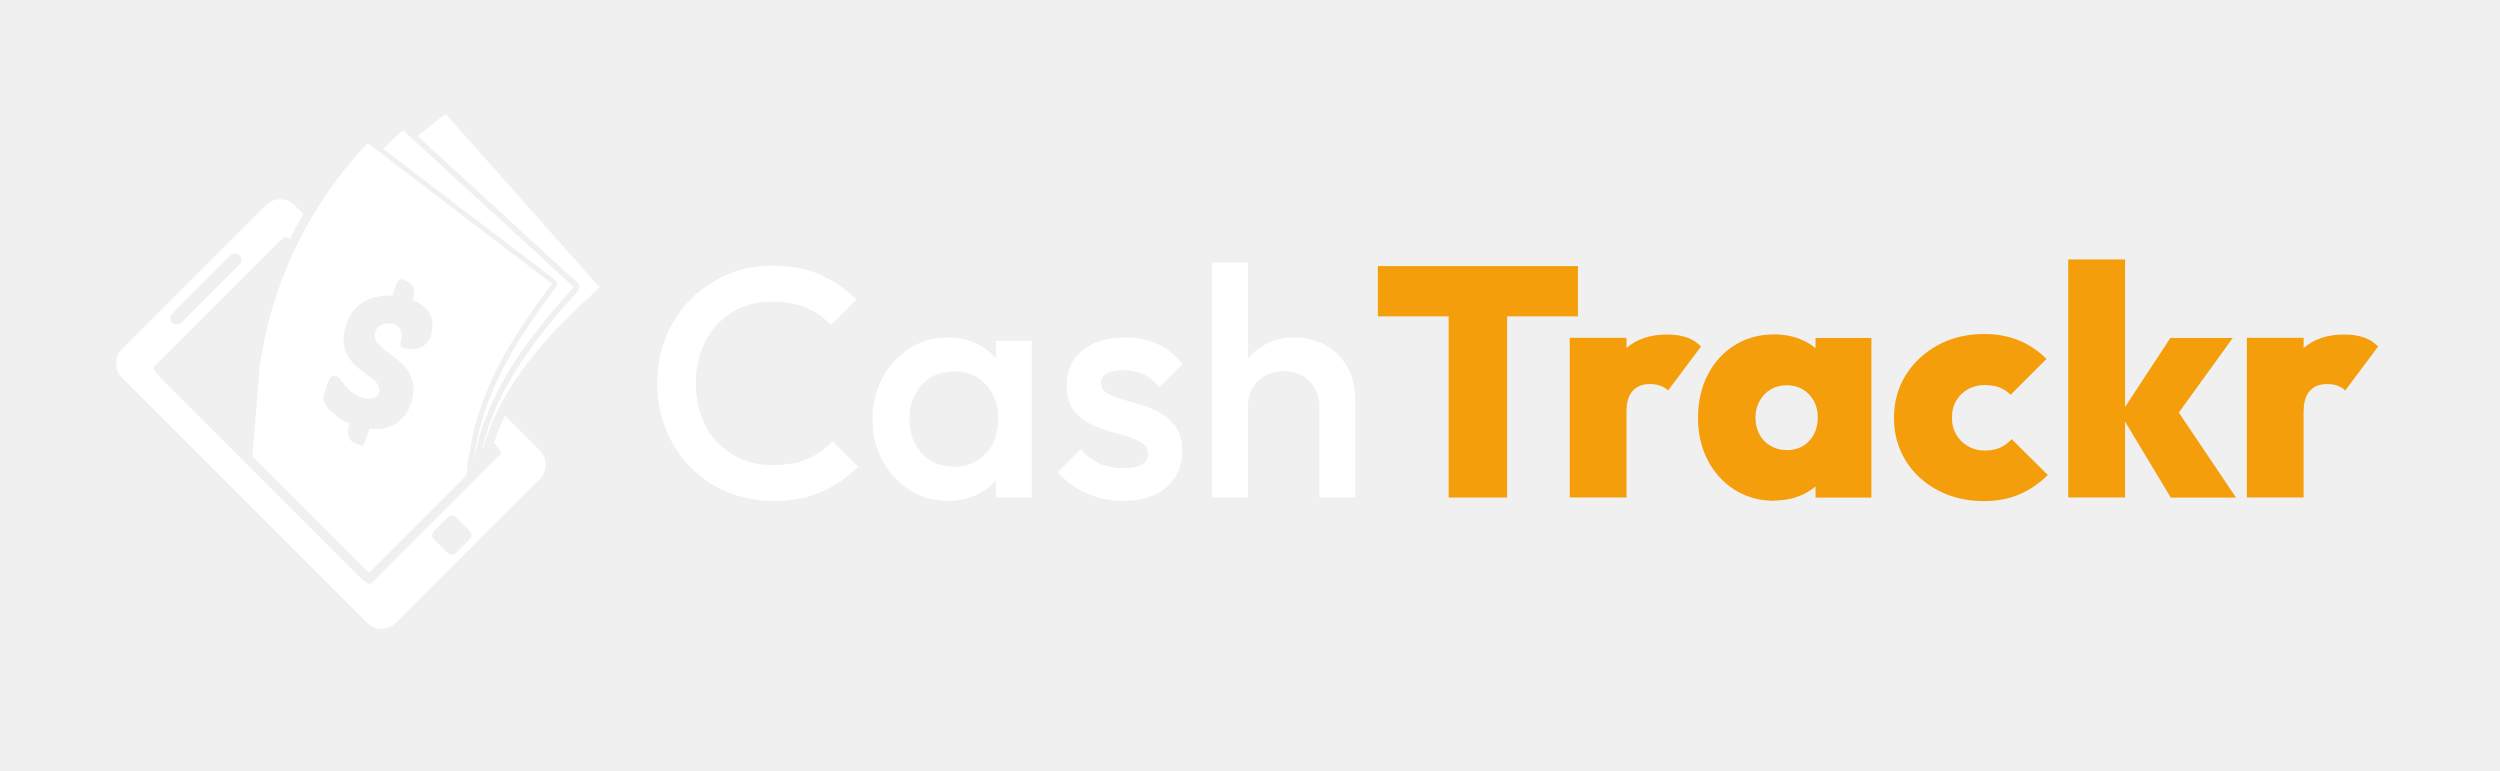
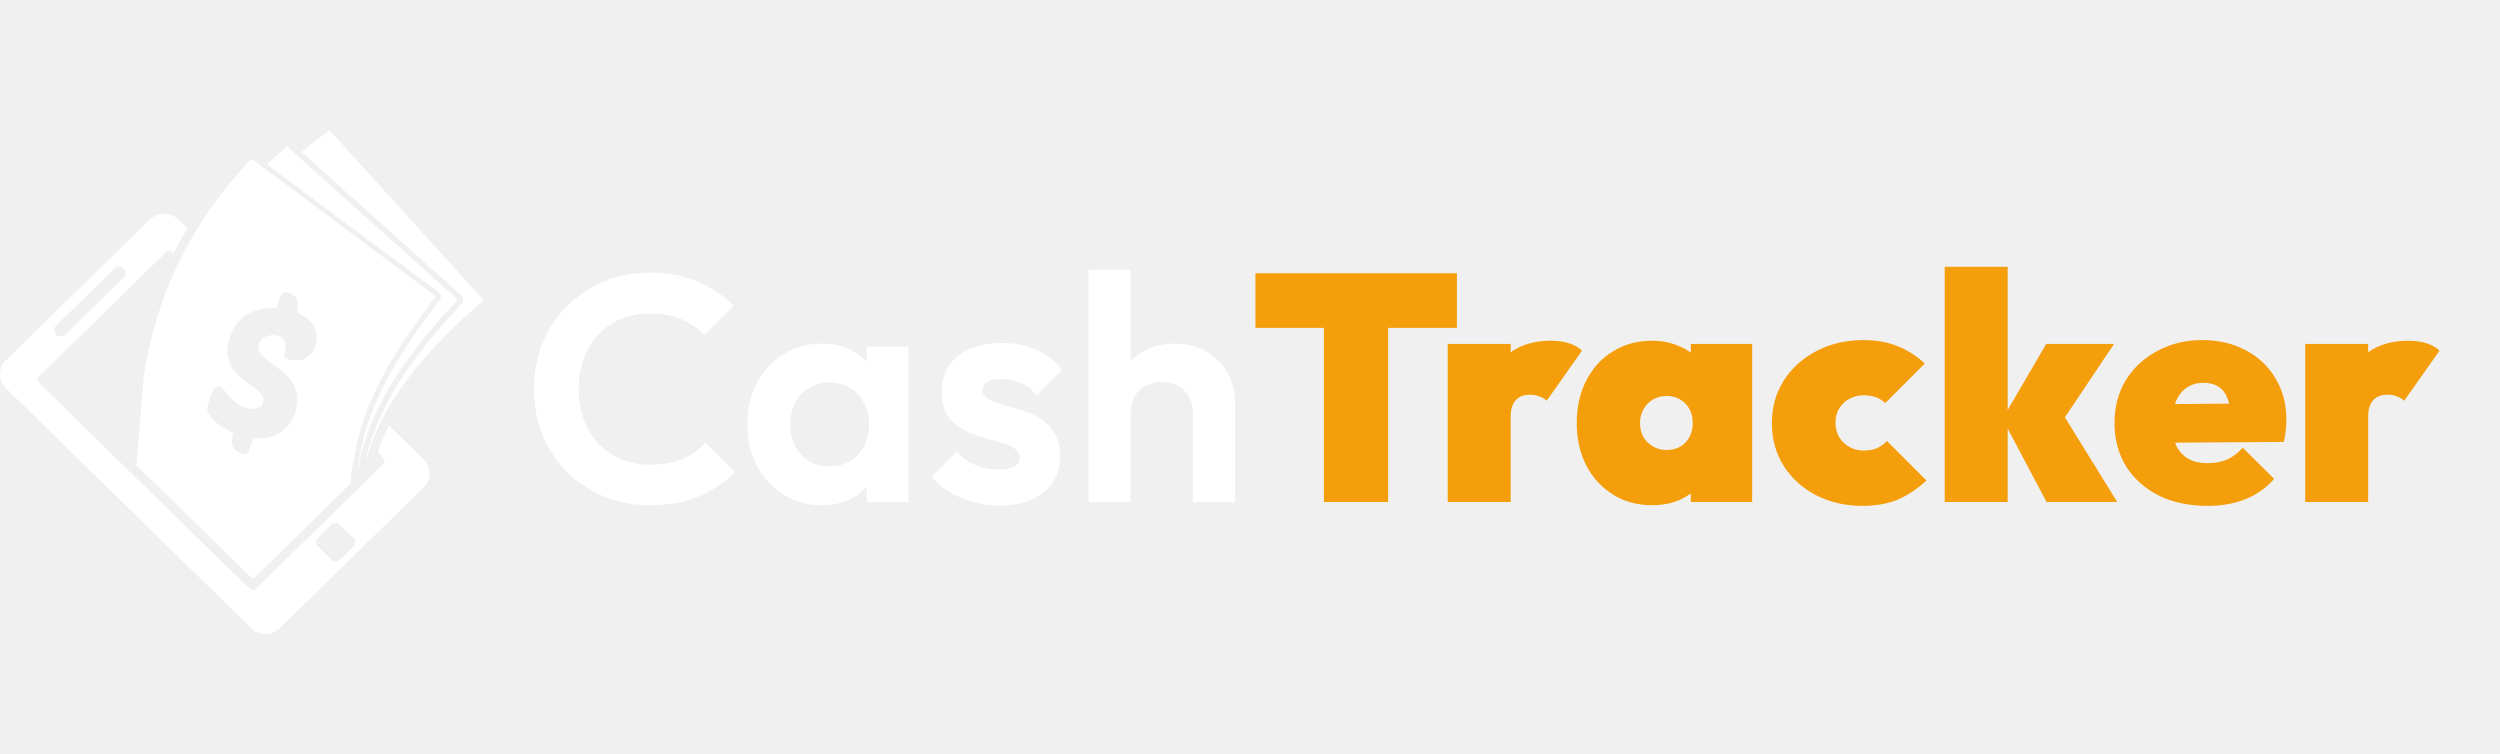
- <svg xmlns="http://www.w3.org/2000/svg" id="Layer_1" data-name="Layer 1" viewBox="0 0 249.25 76.77">
-   <defs>
-     <style>
-       .cls-1 {
-         fill-rule: evenodd;
-       }
- 
-       .cls-1, .cls-2 {
-         fill: #fff;
-       }
- 
-       .cls-1, .cls-2, .cls-3 {
-         stroke-width: 0px;
-       }
- 
-       .cls-3 {
-         fill: #f59e0b;
-       }
-     </style>
-   </defs>
-   <path class="cls-1" d="m43.26,52.93l1.37-1.37c.23-.23.6-.23.83,0l1.37,1.37c.23.23.23.6,0,.83l-1.37,1.37c-.23.23-.6.23-.83,0l-1.37-1.37c-.23-.23-.23-.6,0-.83m-26.09-21.67l5.8-5.8c.25-.25.67-.25.92,0h0c.25.25.25.67,0,.92l-5.8,5.8c-.25.25-.67.25-.92,0-.25-.25-.25-.67,0-.92Zm33.19,10.19l3.46,3.46c.78.78.78,2.06,0,2.84l-14.36,14.36c-.78.78-2.06.78-2.84,0l-9.68-9.68-6.61-6.61-8.17-8.17c-.78-.78-.78-2.06,0-2.84l14.36-14.36c.78-.78,2.06-.78,2.84,0l.88.89c-.48.82-.93,1.66-1.35,2.51-.28-.2-.54-.28-.65-.18l-12.86,12.86c-.14.14.04.54.4.9l20.34,20.34c.36.36.76.54.9.4l12.86-12.86c.14-.14-.04-.54-.4-.9l-.24-.24c.31-.94.68-1.85,1.11-2.73Z" />
-   <path class="cls-1" d="m47.26,45.82h.02c1.17-6.67,5.38-12.19,9.93-17.2-11.35-10.42-17.03-15.63-17.03-15.63-.68.6-1.34,1.21-1.97,1.85,5.71,4.35,11.41,8.71,17.12,13.06.23.17.27.5.1.73-.51.68-1.02,1.37-1.51,2.06-3.23,4.53-6.04,9.52-6.66,15.13" />
-   <path class="cls-1" d="m35.13,31.14c-.32.43-.57.97-.73,1.62-.17.7-.2,1.3-.08,1.8.12.5.32.94.6,1.31.28.37.6.69.96.95.36.26.7.51,1.01.75.31.24.56.47.75.71.18.24.24.51.16.81-.04.17-.12.3-.22.4-.11.1-.23.17-.38.21-.14.04-.3.06-.47.05-.17,0-.34-.04-.51-.08-.42-.1-.77-.27-1.06-.49-.28-.22-.52-.46-.72-.7-.2-.24-.37-.46-.52-.65s-.31-.31-.48-.35c-.24-.06-.45.07-.63.4-.18.33-.36.89-.56,1.68-.04.17-.01.37.09.59.1.22.27.46.49.7.22.24.5.48.84.72.34.24.72.46,1.16.64-.07.29-.11.55-.13.78-.01.23.02.44.09.62.07.18.19.33.37.45.17.13.41.23.71.3.16.04.26.04.32,0,.05-.04.11-.13.17-.26l.49-1.36c1.15.12,2.08-.1,2.81-.65s1.2-1.31,1.44-2.27c.17-.67.18-1.26.04-1.76-.14-.5-.36-.95-.66-1.33s-.65-.73-1.04-1.02c-.4-.29-.76-.57-1.09-.83-.33-.27-.59-.53-.79-.8-.2-.27-.25-.56-.17-.89.09-.37.32-.64.68-.8.36-.16.73-.19,1.12-.1.28.07.48.19.6.35.13.17.2.35.23.55.03.2.03.4,0,.59-.03.2-.06.36-.09.48-.03.13-.02.23.03.28.05.06.18.11.4.17.7.17,1.28.13,1.74-.14.46-.26.78-.73.94-1.41.17-.69.1-1.31-.2-1.88-.3-.57-.86-1.02-1.67-1.36.13-.54.13-.99,0-1.33-.14-.35-.51-.6-1.11-.74-.12-.03-.22,0-.31.1-.09.09-.17.22-.24.38-.07.16-.14.35-.19.56-.06.21-.12.41-.19.59-.51-.02-1,.01-1.49.1-.49.09-.95.26-1.37.51-.43.25-.8.59-1.13,1.03m-9.25,5.48l-.72,8.9,11.62,11.62s0,0,0,0l9.71-9.71c.08-.97.19-1.84.34-2.38.89-6.21,4.37-11.68,8.19-16.74-12.25-9.35-18.37-14.02-18.37-14.02-5.83,6.13-9.6,13.94-10.77,22.32Z" />
-   <path class="cls-1" d="m48.06,44.77s.06-.01.09-.02c1.85-6.51,6.6-11.57,11.64-16.08-10.22-11.53-15.34-17.29-15.34-17.29-.97.69-1.91,1.42-2.81,2.19,5.32,4.88,10.63,9.76,15.95,14.64.23.21.24.56.04.79-4.14,4.56-8.15,9.68-9.56,15.78" />
-   <g>
-     <path class="cls-2" d="m77.02,49.93c-1.65,0-3.17-.3-4.57-.9s-2.62-1.43-3.66-2.51c-1.04-1.08-1.84-2.32-2.41-3.74-.57-1.42-.85-2.95-.85-4.57s.28-3.15.85-4.57c.56-1.42,1.37-2.66,2.41-3.73,1.04-1.06,2.26-1.9,3.66-2.51,1.4-.61,2.92-.91,4.57-.91,1.84,0,3.44.3,4.79.91,1.34.61,2.54,1.43,3.58,2.47l-2.54,2.54c-.67-.74-1.49-1.31-2.46-1.72-.97-.41-2.09-.62-3.37-.62-1.13,0-2.16.2-3.09.59-.93.39-1.74.95-2.42,1.68-.68.73-1.21,1.59-1.58,2.59-.37,1-.55,2.1-.55,3.29s.18,2.29.55,3.29c.37,1,.9,1.86,1.58,2.59.68.73,1.49,1.29,2.42,1.68s1.96.59,3.09.59c1.39,0,2.57-.21,3.53-.63.97-.42,1.79-1,2.46-1.74l2.54,2.54c-1.04,1.06-2.27,1.9-3.68,2.51-1.41.61-3.03.91-4.85.91Z" />
-     <path class="cls-2" d="m94.5,49.93c-1.41,0-2.69-.36-3.82-1.08-1.14-.72-2.04-1.68-2.7-2.91-.66-1.23-.99-2.6-.99-4.12s.33-2.92.99-4.15c.66-1.22,1.56-2.2,2.7-2.93,1.14-.73,2.41-1.09,3.82-1.09,1.19,0,2.25.25,3.17.77.92.51,1.65,1.21,2.2,2.1.54.89.81,1.9.81,3.03v4.49c0,1.13-.26,2.14-.8,3.03-.53.89-1.26,1.59-2.2,2.1-.93.51-2,.77-3.19.77Zm.59-3.39c1.32,0,2.39-.45,3.21-1.34s1.22-2.03,1.22-3.42c0-.93-.19-1.76-.55-2.47-.37-.72-.88-1.27-1.55-1.68-.66-.4-1.44-.6-2.33-.6s-1.63.2-2.29.6c-.66.4-1.18.96-1.56,1.68-.38.72-.57,1.54-.57,2.47s.19,1.76.57,2.47c.38.72.9,1.27,1.56,1.68.66.4,1.43.6,2.29.6Zm4.2,3.06v-4.2l.62-3.81-.62-3.77v-3.84h3.58v15.62h-3.58Z" />
-     <path class="cls-2" d="m111.95,49.93c-.87,0-1.7-.11-2.51-.34s-1.54-.55-2.21-.98-1.26-.94-1.76-1.54l2.28-2.28c.54.63,1.17,1.1,1.87,1.42.71.32,1.5.47,2.39.47.8,0,1.41-.12,1.82-.36s.62-.59.62-1.04-.2-.85-.59-1.11c-.39-.26-.9-.48-1.51-.67s-1.27-.37-1.95-.57-1.33-.46-1.95-.8-1.12-.8-1.51-1.38c-.39-.59-.59-1.35-.59-2.28,0-1,.23-1.86.7-2.57.47-.72,1.13-1.27,1.99-1.66.86-.39,1.88-.59,3.08-.59,1.26,0,2.37.22,3.34.67s1.77,1.11,2.42,2l-2.28,2.28c-.46-.56-.98-.99-1.56-1.27-.59-.28-1.26-.42-2.02-.42-.72,0-1.27.11-1.66.33s-.59.53-.59.94c0,.43.19.77.59,1.01s.9.45,1.51.62c.62.17,1.27.37,1.95.57.68.21,1.33.49,1.95.85s1.12.83,1.51,1.43c.39.6.58,1.37.58,2.33,0,1.52-.53,2.72-1.59,3.61s-2.51,1.34-4.33,1.34Z" />
-     <path class="cls-2" d="m120.83,49.6v-23.43h3.58v23.43h-3.58Zm10.71,0v-9.02c0-1.04-.33-1.9-.99-2.57-.66-.67-1.52-1.01-2.56-1.01-.69,0-1.31.15-1.85.46-.54.3-.97.73-1.27,1.27-.3.54-.46,1.16-.46,1.85l-1.4-.78c0-1.19.26-2.25.78-3.17.52-.92,1.24-1.65,2.16-2.18s1.96-.8,3.11-.8,2.21.26,3.12.78c.91.52,1.63,1.24,2.15,2.16.52.92.78,1.99.78,3.21v9.8h-3.58Z" />
-     <path class="cls-3" d="m137.37,31.54v-5.01h19.95v5.01h-19.95Zm7.06,18.06v-22.91h5.83v22.91h-5.83Z" />
-     <path class="cls-3" d="m156.5,49.6v-15.92h5.66v15.92h-5.66Zm5.66-8.66l-2.54-2.15c.63-1.8,1.46-3.16,2.51-4.07,1.04-.91,2.4-1.37,4.07-1.37.76,0,1.41.1,1.97.29s1.03.5,1.42.91l-3.29,4.39c-.17-.2-.42-.35-.73-.47s-.67-.18-1.06-.18c-.74,0-1.31.22-1.72.67-.41.45-.62,1.1-.62,1.97Z" />
-     <path class="cls-3" d="m176.91,49.93c-1.48,0-2.79-.36-3.94-1.08-1.15-.72-2.05-1.7-2.7-2.95-.65-1.25-.98-2.66-.98-4.25s.33-3.04.98-4.3c.65-1.26,1.55-2.24,2.7-2.95s2.46-1.06,3.94-1.06c1,0,1.91.18,2.73.54.82.36,1.5.86,2.03,1.51.53.65.85,1.39.96,2.21v8.01c-.11.84-.43,1.59-.96,2.23-.53.64-1.21,1.14-2.03,1.51-.83.37-1.74.55-2.73.55Zm1.2-5.05c.93,0,1.69-.3,2.26-.91.57-.61.86-1.39.86-2.34,0-.63-.13-1.18-.39-1.66-.26-.48-.63-.86-1.09-1.14-.47-.28-1-.42-1.61-.42s-1.15.14-1.61.42c-.47.28-.83.67-1.1,1.15-.27.49-.41,1.04-.41,1.64s.13,1.19.39,1.68c.26.49.63.87,1.11,1.15.48.28,1.01.42,1.59.42Zm2.9,4.72v-4.26l.81-3.9-.81-3.84v-3.91h5.57v15.92h-5.57Z" />
-     <path class="cls-3" d="m197.78,49.96c-1.69,0-3.22-.36-4.57-1.07-1.36-.72-2.43-1.7-3.21-2.96-.78-1.26-1.17-2.68-1.17-4.26s.39-3.04,1.19-4.3,1.87-2.25,3.22-2.98c1.36-.73,2.89-1.09,4.61-1.09,1.24,0,2.37.21,3.39.62,1.02.41,1.95,1.03,2.8,1.86l-3.58,3.58c-.33-.33-.7-.57-1.12-.73-.42-.16-.92-.24-1.48-.24-.61,0-1.16.14-1.64.41-.49.27-.88.65-1.17,1.12-.29.48-.44,1.05-.44,1.72s.15,1.22.44,1.71c.29.49.68.87,1.17,1.15.49.28,1.04.42,1.64.42s1.13-.1,1.56-.29c.43-.2.81-.48,1.14-.85l3.61,3.58c-.89.87-1.85,1.52-2.88,1.95-1.03.43-2.2.65-3.5.65Z" />
-     <path class="cls-3" d="m206.2,49.6v-23.73h5.67v23.73h-5.67Zm10.22,0l-5.01-8.33,4.98-7.58h6.22l-6.19,8.56.16-2.08,6.35,9.44h-6.51Z" />
-     <path class="cls-3" d="m224.01,49.6v-15.92h5.66v15.92h-5.66Zm5.66-8.66l-2.54-2.15c.63-1.8,1.46-3.16,2.51-4.07,1.04-.91,2.4-1.37,4.07-1.37.76,0,1.41.1,1.97.29s1.03.5,1.42.91l-3.29,4.39c-.17-.2-.42-.35-.73-.47s-.67-.18-1.06-.18c-.74,0-1.31.22-1.72.67-.41.45-.62,1.1-.62,1.97Z" />
-   </g>
+ <svg xmlns="http://www.w3.org/2000/svg" width="249" height="75" viewBox="0 0 249 75" fill="none">
+   <path d="M64.736 50.32C63.093 50.32 61.568 50.032 60.16 49.456C58.752 48.859 57.515 48.037 56.448 46.992C55.403 45.925 54.592 44.688 54.016 43.28C53.461 41.872 53.184 40.357 53.184 38.736C53.184 37.115 53.461 35.6 54.016 34.192C54.592 32.784 55.403 31.557 56.448 30.512C57.515 29.467 58.741 28.645 60.128 28.048C61.536 27.451 63.072 27.152 64.736 27.152C66.528 27.152 68.107 27.451 69.472 28.048C70.837 28.624 72.043 29.424 73.088 30.448L70.144 33.392C69.525 32.709 68.768 32.176 67.872 31.792C66.976 31.408 65.931 31.216 64.736 31.216C63.691 31.216 62.731 31.397 61.856 31.76C61.003 32.101 60.256 32.613 59.616 33.296C58.976 33.957 58.485 34.757 58.144 35.696C57.803 36.613 57.632 37.627 57.632 38.736C57.632 39.867 57.803 40.891 58.144 41.808C58.485 42.725 58.976 43.525 59.616 44.208C60.256 44.869 61.003 45.381 61.856 45.744C62.731 46.107 63.691 46.288 64.736 46.288C65.995 46.288 67.072 46.096 67.968 45.712C68.885 45.328 69.653 44.784 70.272 44.08L73.216 47.024C72.171 48.069 70.955 48.88 69.568 49.456C68.181 50.032 66.571 50.32 64.736 50.32ZM81.851 50.32C80.443 50.32 79.174 49.968 78.043 49.264C76.913 48.56 76.027 47.6 75.387 46.384C74.747 45.168 74.427 43.803 74.427 42.288C74.427 40.752 74.747 39.376 75.387 38.16C76.027 36.944 76.913 35.984 78.043 35.28C79.174 34.576 80.443 34.224 81.851 34.224C82.961 34.224 83.953 34.448 84.827 34.896C85.702 35.344 86.395 35.973 86.907 36.784C87.441 37.573 87.729 38.469 87.771 39.472V45.04C87.729 46.064 87.441 46.971 86.907 47.76C86.395 48.549 85.702 49.179 84.827 49.648C83.953 50.096 82.961 50.32 81.851 50.32ZM82.619 46.448C83.793 46.448 84.742 46.064 85.467 45.296C86.193 44.507 86.555 43.493 86.555 42.256C86.555 41.445 86.385 40.731 86.043 40.112C85.723 39.472 85.265 38.981 84.667 38.64C84.091 38.277 83.409 38.096 82.619 38.096C81.851 38.096 81.169 38.277 80.571 38.64C79.995 38.981 79.537 39.472 79.195 40.112C78.875 40.731 78.715 41.445 78.715 42.256C78.715 43.088 78.875 43.824 79.195 44.464C79.537 45.083 79.995 45.573 80.571 45.936C81.169 46.277 81.851 46.448 82.619 46.448ZM86.331 50V45.84L87.003 42.064L86.331 38.352V34.544H90.491V50H86.331ZM99.512 50.352C98.637 50.352 97.773 50.235 96.92 50C96.088 49.765 95.32 49.445 94.616 49.04C93.912 48.613 93.304 48.101 92.792 47.504L95.288 44.976C95.821 45.573 96.44 46.021 97.144 46.32C97.848 46.619 98.626 46.768 99.48 46.768C100.162 46.768 100.674 46.672 101.016 46.48C101.378 46.288 101.56 46 101.56 45.616C101.56 45.189 101.368 44.859 100.984 44.624C100.621 44.389 100.141 44.197 99.544 44.048C98.946 43.877 98.317 43.696 97.656 43.504C97.016 43.291 96.397 43.024 95.8 42.704C95.202 42.363 94.712 41.904 94.328 41.328C93.965 40.731 93.784 39.963 93.784 39.024C93.784 38.043 94.018 37.189 94.488 36.464C94.978 35.739 95.672 35.173 96.568 34.768C97.464 34.363 98.52 34.16 99.736 34.16C101.016 34.16 102.168 34.384 103.192 34.832C104.237 35.28 105.101 35.952 105.784 36.848L103.256 39.376C102.786 38.8 102.253 38.384 101.656 38.128C101.08 37.872 100.45 37.744 99.768 37.744C99.149 37.744 98.669 37.84 98.328 38.032C98.008 38.224 97.848 38.491 97.848 38.832C97.848 39.216 98.029 39.515 98.392 39.728C98.776 39.941 99.266 40.133 99.864 40.304C100.461 40.453 101.08 40.635 101.72 40.848C102.381 41.04 103 41.317 103.576 41.68C104.173 42.043 104.653 42.523 105.016 43.12C105.4 43.717 105.592 44.485 105.592 45.424C105.592 46.939 105.048 48.144 103.96 49.04C102.872 49.915 101.389 50.352 99.512 50.352ZM118.819 50V41.136C118.819 40.219 118.531 39.472 117.955 38.896C117.379 38.32 116.632 38.032 115.715 38.032C115.117 38.032 114.584 38.16 114.115 38.416C113.645 38.672 113.272 39.035 112.995 39.504C112.739 39.973 112.611 40.517 112.611 41.136L110.979 40.304C110.979 39.088 111.235 38.032 111.747 37.136C112.259 36.219 112.963 35.504 113.859 34.992C114.776 34.48 115.821 34.224 116.995 34.224C118.168 34.224 119.203 34.48 120.099 34.992C121.016 35.504 121.731 36.208 122.243 37.104C122.755 38 123.01 39.035 123.01 40.208V50H118.819ZM108.419 50V26.864H112.611V50H108.419Z" fill="white" />
+   <path d="M131.859 50V27.216H138.259V50H131.859ZM125.043 32.656V27.216H145.107V32.656H125.043ZM144.192 50V34.256H150.464V50H144.192ZM150.464 41.488L147.552 38.896C148.362 37.189 149.301 35.941 150.368 35.152C151.456 34.341 152.81 33.936 154.432 33.936C155.157 33.936 155.776 34.021 156.288 34.192C156.821 34.363 157.248 34.608 157.568 34.928L154.048 39.92C153.898 39.749 153.674 39.611 153.376 39.504C153.098 39.376 152.768 39.312 152.384 39.312C151.744 39.312 151.264 39.504 150.944 39.888C150.624 40.251 150.464 40.784 150.464 41.488ZM164.564 50.32C163.092 50.32 161.791 49.968 160.66 49.264C159.529 48.56 158.644 47.6 158.004 46.384C157.364 45.147 157.044 43.728 157.044 42.128C157.044 40.528 157.364 39.109 158.004 37.872C158.644 36.635 159.529 35.675 160.66 34.992C161.791 34.288 163.092 33.936 164.564 33.936C165.481 33.936 166.324 34.096 167.092 34.416C167.881 34.715 168.532 35.141 169.044 35.696C169.577 36.251 169.919 36.891 170.068 37.616V46.64C169.919 47.365 169.577 48.005 169.044 48.56C168.532 49.115 167.881 49.552 167.092 49.872C166.324 50.171 165.481 50.32 164.564 50.32ZM165.972 44.816C166.761 44.816 167.391 44.571 167.86 44.08C168.351 43.568 168.596 42.917 168.596 42.128C168.596 41.595 168.489 41.136 168.276 40.752C168.063 40.347 167.753 40.027 167.348 39.792C166.964 39.557 166.516 39.44 166.004 39.44C165.492 39.44 165.033 39.557 164.628 39.792C164.244 40.027 163.935 40.347 163.7 40.752C163.465 41.157 163.348 41.616 163.348 42.128C163.348 42.64 163.455 43.099 163.668 43.504C163.903 43.909 164.223 44.229 164.628 44.464C165.033 44.699 165.481 44.816 165.972 44.816ZM168.404 50V45.776L169.268 41.936L168.404 38.128V34.256H174.516V50H168.404ZM185.503 50.384C183.797 50.384 182.261 50.032 180.895 49.328C179.53 48.624 178.453 47.653 177.663 46.416C176.874 45.157 176.479 43.739 176.479 42.16C176.479 40.56 176.874 39.141 177.663 37.904C178.474 36.645 179.562 35.664 180.927 34.96C182.314 34.235 183.871 33.872 185.599 33.872C186.837 33.872 187.946 34.064 188.927 34.448C189.93 34.832 190.858 35.419 191.711 36.208L187.775 40.144C187.498 39.888 187.189 39.696 186.847 39.568C186.506 39.44 186.09 39.376 185.599 39.376C185.087 39.376 184.618 39.493 184.191 39.728C183.786 39.941 183.455 40.251 183.199 40.656C182.943 41.061 182.815 41.541 182.815 42.096C182.815 42.651 182.943 43.141 183.199 43.568C183.455 43.973 183.797 44.293 184.223 44.528C184.65 44.763 185.109 44.88 185.599 44.88C186.154 44.88 186.613 44.795 186.975 44.624C187.338 44.453 187.658 44.219 187.935 43.92L191.871 47.856C190.954 48.709 189.994 49.349 188.991 49.776C187.989 50.181 186.826 50.384 185.503 50.384ZM203.836 50L199.452 41.712L203.804 34.256H210.556L204.924 42.672L205.084 40.624L210.876 50H203.836ZM193.692 50V26.576H199.964V50H193.692ZM219.852 50.384C218.018 50.384 216.407 50.043 215.02 49.36C213.634 48.656 212.546 47.685 211.756 46.448C210.988 45.189 210.604 43.749 210.604 42.128C210.604 40.528 210.978 39.109 211.724 37.872C212.492 36.635 213.538 35.664 214.86 34.96C216.183 34.235 217.676 33.872 219.34 33.872C220.983 33.872 222.434 34.213 223.692 34.896C224.951 35.557 225.932 36.485 226.636 37.68C227.362 38.875 227.724 40.24 227.724 41.776C227.724 42.096 227.703 42.437 227.66 42.8C227.639 43.141 227.575 43.547 227.468 44.016L213.26 44.112V40.272L225.132 40.176L222.22 41.872C222.22 41.019 222.114 40.325 221.9 39.792C221.708 39.237 221.41 38.821 221.004 38.544C220.599 38.267 220.087 38.128 219.468 38.128C218.828 38.128 218.274 38.288 217.804 38.608C217.335 38.928 216.972 39.387 216.716 39.984C216.482 40.581 216.364 41.307 216.364 42.16C216.364 43.035 216.492 43.771 216.748 44.368C217.026 44.944 217.42 45.381 217.932 45.68C218.444 45.979 219.084 46.128 219.852 46.128C220.599 46.128 221.25 46.011 221.804 45.776C222.38 45.52 222.903 45.125 223.372 44.592L226.508 47.696C225.719 48.592 224.77 49.264 223.66 49.712C222.551 50.16 221.282 50.384 219.852 50.384ZM229.598 50V34.256H235.87V50H229.598ZM235.87 41.488L232.958 38.896C233.768 37.189 234.707 35.941 235.774 35.152C236.862 34.341 238.216 33.936 239.838 33.936C240.563 33.936 241.182 34.021 241.694 34.192C242.227 34.363 242.654 34.608 242.974 34.928L239.454 39.92C239.304 39.749 239.08 39.611 238.782 39.504C238.504 39.376 238.174 39.312 237.79 39.312C237.15 39.312 236.67 39.504 236.35 39.888C236.03 40.251 235.87 40.784 235.87 41.488Z" fill="#F59E0B" />
+   <path fill-rule="evenodd" clip-rule="evenodd" d="M31.653 53.592L33.022 52.254C33.252 52.029 33.621 52.029 33.851 52.254L35.22 53.592C35.449 53.817 35.449 54.178 35.22 54.403L33.851 55.741C33.621 55.966 33.252 55.966 33.022 55.741L31.653 54.403C31.423 54.178 31.423 53.817 31.653 53.592ZM5.589 32.422L11.384 26.755C11.633 26.511 12.053 26.511 12.303 26.755C12.552 27 12.552 27.41 12.303 27.654L6.508 33.321C6.259 33.565 5.839 33.565 5.589 33.321C5.34 33.076 5.34 32.666 5.589 32.422ZM38.746 42.377L42.203 45.757C42.982 46.519 42.982 47.77 42.203 48.532L27.857 62.56C27.078 63.322 25.799 63.322 25.02 62.56L15.35 53.104L8.746 46.646L0.584 38.664C-0.195 37.902 -0.195 36.652 0.584 35.89L14.93 21.861C15.709 21.099 16.988 21.099 17.767 21.861L18.646 22.73C18.167 23.532 17.717 24.352 17.298 25.183C17.018 24.987 16.758 24.909 16.648 25.007L3.801 37.57C3.661 37.707 3.841 38.098 4.201 38.449L24.52 58.321C24.88 58.672 25.28 58.848 25.419 58.711L38.267 46.148C38.406 46.011 38.227 45.62 37.867 45.269L37.627 45.034C37.937 44.116 38.306 43.227 38.736 42.367L38.746 42.377Z" fill="white" />
+   <path fill-rule="evenodd" clip-rule="evenodd" d="M35.649 46.646H35.669C36.838 40.13 41.044 34.737 45.589 29.843C34.251 19.663 28.576 14.573 28.576 14.573C27.897 15.159 27.238 15.755 26.608 16.38C32.312 20.63 38.007 24.889 43.711 29.139C43.941 29.305 43.981 29.628 43.811 29.852C43.301 30.517 42.792 31.191 42.303 31.865C39.076 36.29 36.269 41.165 35.649 46.646Z" fill="white" />
+   <path fill-rule="evenodd" clip-rule="evenodd" d="M23.531 32.304C23.212 32.724 22.962 33.252 22.802 33.887C22.632 34.571 22.602 35.157 22.722 35.646C22.842 36.134 23.042 36.564 23.322 36.925C23.601 37.287 23.921 37.599 24.281 37.853C24.64 38.108 24.98 38.352 25.29 38.586C25.599 38.821 25.849 39.045 26.039 39.28C26.219 39.514 26.279 39.778 26.199 40.071C26.159 40.237 26.079 40.364 25.979 40.462C25.869 40.56 25.749 40.628 25.599 40.667C25.459 40.706 25.3 40.726 25.13 40.716C24.96 40.716 24.79 40.677 24.62 40.638C24.201 40.54 23.851 40.374 23.561 40.159C23.282 39.944 23.042 39.71 22.842 39.475C22.642 39.241 22.472 39.026 22.323 38.84C22.173 38.655 22.013 38.537 21.843 38.498C21.603 38.44 21.393 38.567 21.214 38.889C21.034 39.211 20.854 39.758 20.654 40.53C20.614 40.696 20.644 40.892 20.744 41.107C20.844 41.322 21.014 41.556 21.234 41.791C21.453 42.025 21.733 42.26 22.073 42.494C22.413 42.728 22.792 42.943 23.232 43.119C23.162 43.403 23.122 43.657 23.102 43.881C23.092 44.106 23.122 44.311 23.192 44.487C23.262 44.663 23.381 44.809 23.561 44.926C23.731 45.054 23.971 45.151 24.271 45.22C24.43 45.259 24.53 45.259 24.59 45.22C24.64 45.181 24.7 45.093 24.76 44.966L25.25 43.637C26.398 43.754 27.328 43.539 28.057 43.002C28.786 42.465 29.256 41.722 29.495 40.784C29.665 40.13 29.675 39.553 29.535 39.065C29.395 38.576 29.176 38.137 28.876 37.766C28.576 37.394 28.227 37.052 27.837 36.769C27.438 36.486 27.078 36.212 26.748 35.958C26.419 35.694 26.159 35.44 25.959 35.177C25.759 34.913 25.709 34.63 25.789 34.307C25.879 33.946 26.109 33.682 26.468 33.526C26.828 33.369 27.198 33.34 27.587 33.428C27.867 33.496 28.067 33.614 28.187 33.77C28.317 33.936 28.387 34.112 28.416 34.307C28.446 34.503 28.446 34.698 28.416 34.884C28.387 35.079 28.357 35.235 28.327 35.352C28.297 35.48 28.307 35.577 28.357 35.626C28.407 35.685 28.536 35.733 28.756 35.792C29.455 35.958 30.035 35.919 30.494 35.655C30.954 35.401 31.274 34.942 31.433 34.278C31.603 33.604 31.533 32.998 31.234 32.441C30.934 31.884 30.375 31.445 29.565 31.113C29.695 30.585 29.695 30.145 29.565 29.813C29.425 29.471 29.056 29.227 28.456 29.09C28.337 29.061 28.237 29.09 28.147 29.188C28.057 29.276 27.977 29.403 27.907 29.559C27.837 29.715 27.767 29.901 27.717 30.106C27.657 30.311 27.597 30.507 27.527 30.683C27.018 30.663 26.528 30.692 26.039 30.78C25.549 30.868 25.09 31.034 24.67 31.279C24.241 31.523 23.871 31.855 23.541 32.285M14.301 37.639L13.581 46.333L25.19 57.685L34.89 48.199C34.97 47.252 35.08 46.402 35.23 45.874C36.119 39.807 39.595 34.464 43.411 29.52C31.174 20.386 25.06 15.823 25.06 15.823C19.236 21.812 15.47 29.442 14.301 37.629V37.639Z" fill="white" />
+   <path fill-rule="evenodd" clip-rule="evenodd" d="M36.448 45.62C36.448 45.62 36.508 45.61 36.538 45.601C38.386 39.241 43.132 34.297 48.167 29.891C37.957 18.627 32.842 13 32.842 13C31.873 13.674 30.934 14.387 30.035 15.139C35.349 19.907 40.654 24.674 45.969 29.442C46.199 29.647 46.209 29.989 46.009 30.214C41.873 34.669 37.867 39.671 36.458 45.63" fill="white" />
</svg>
